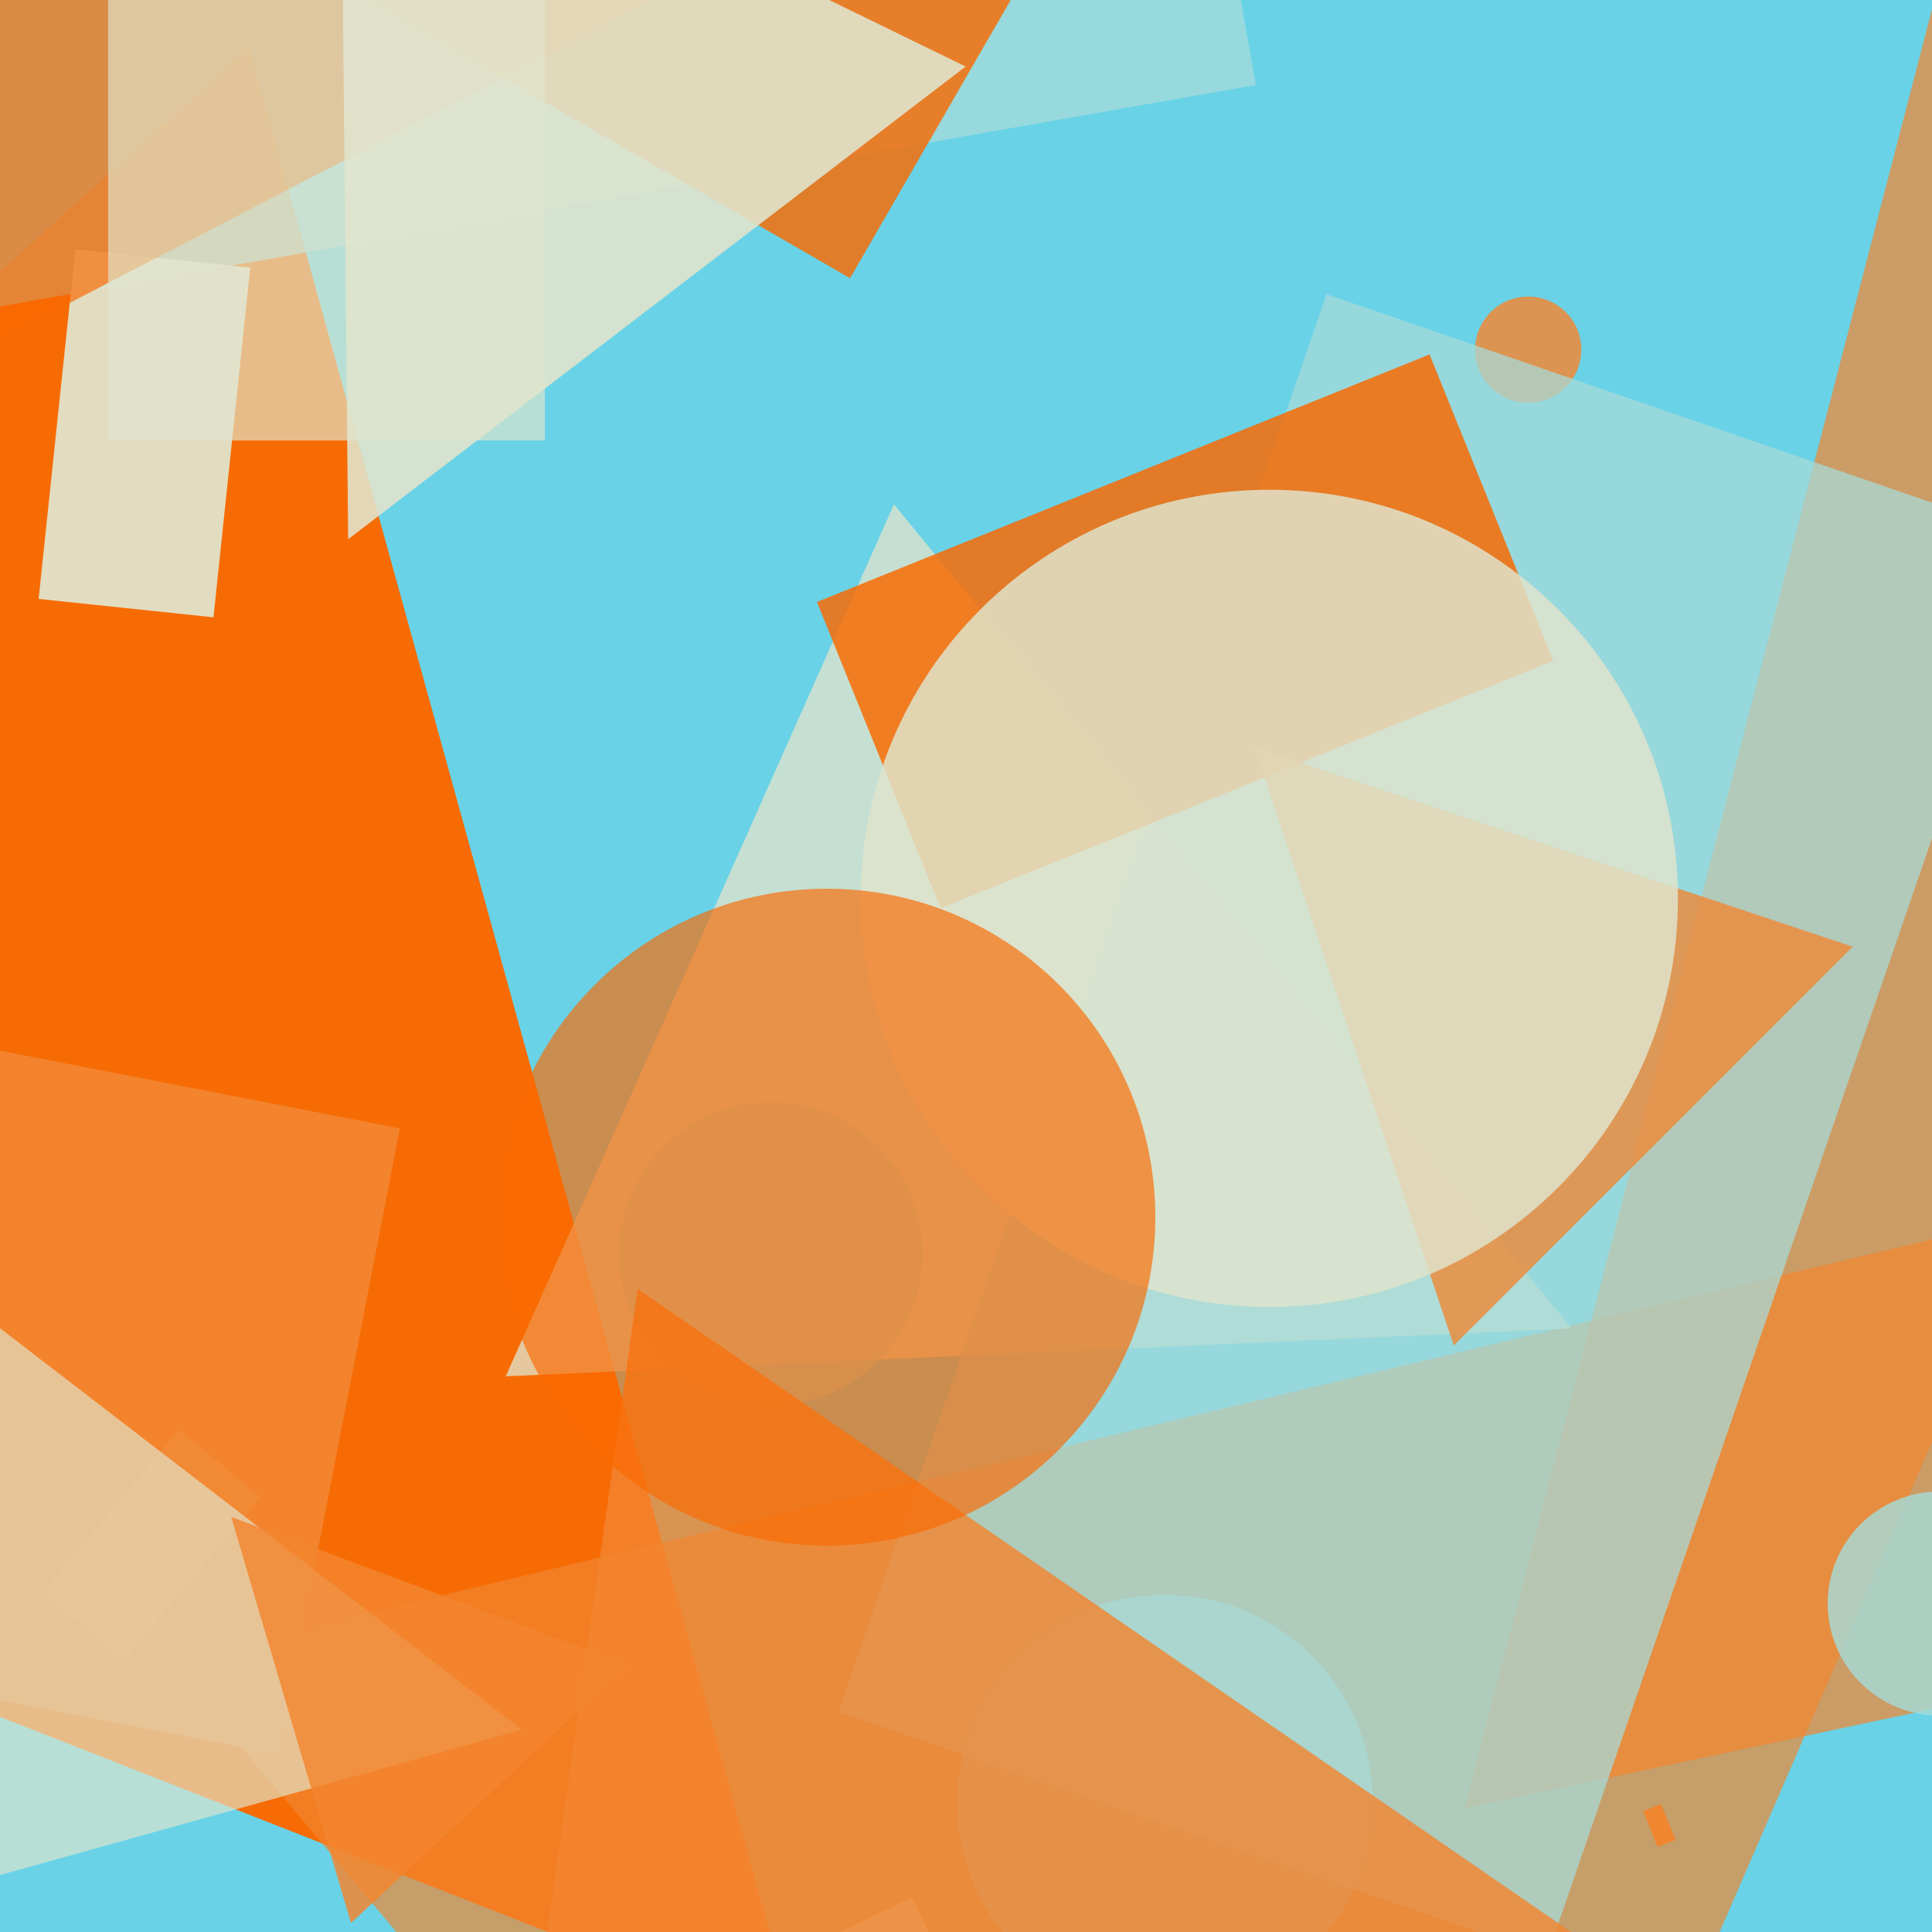
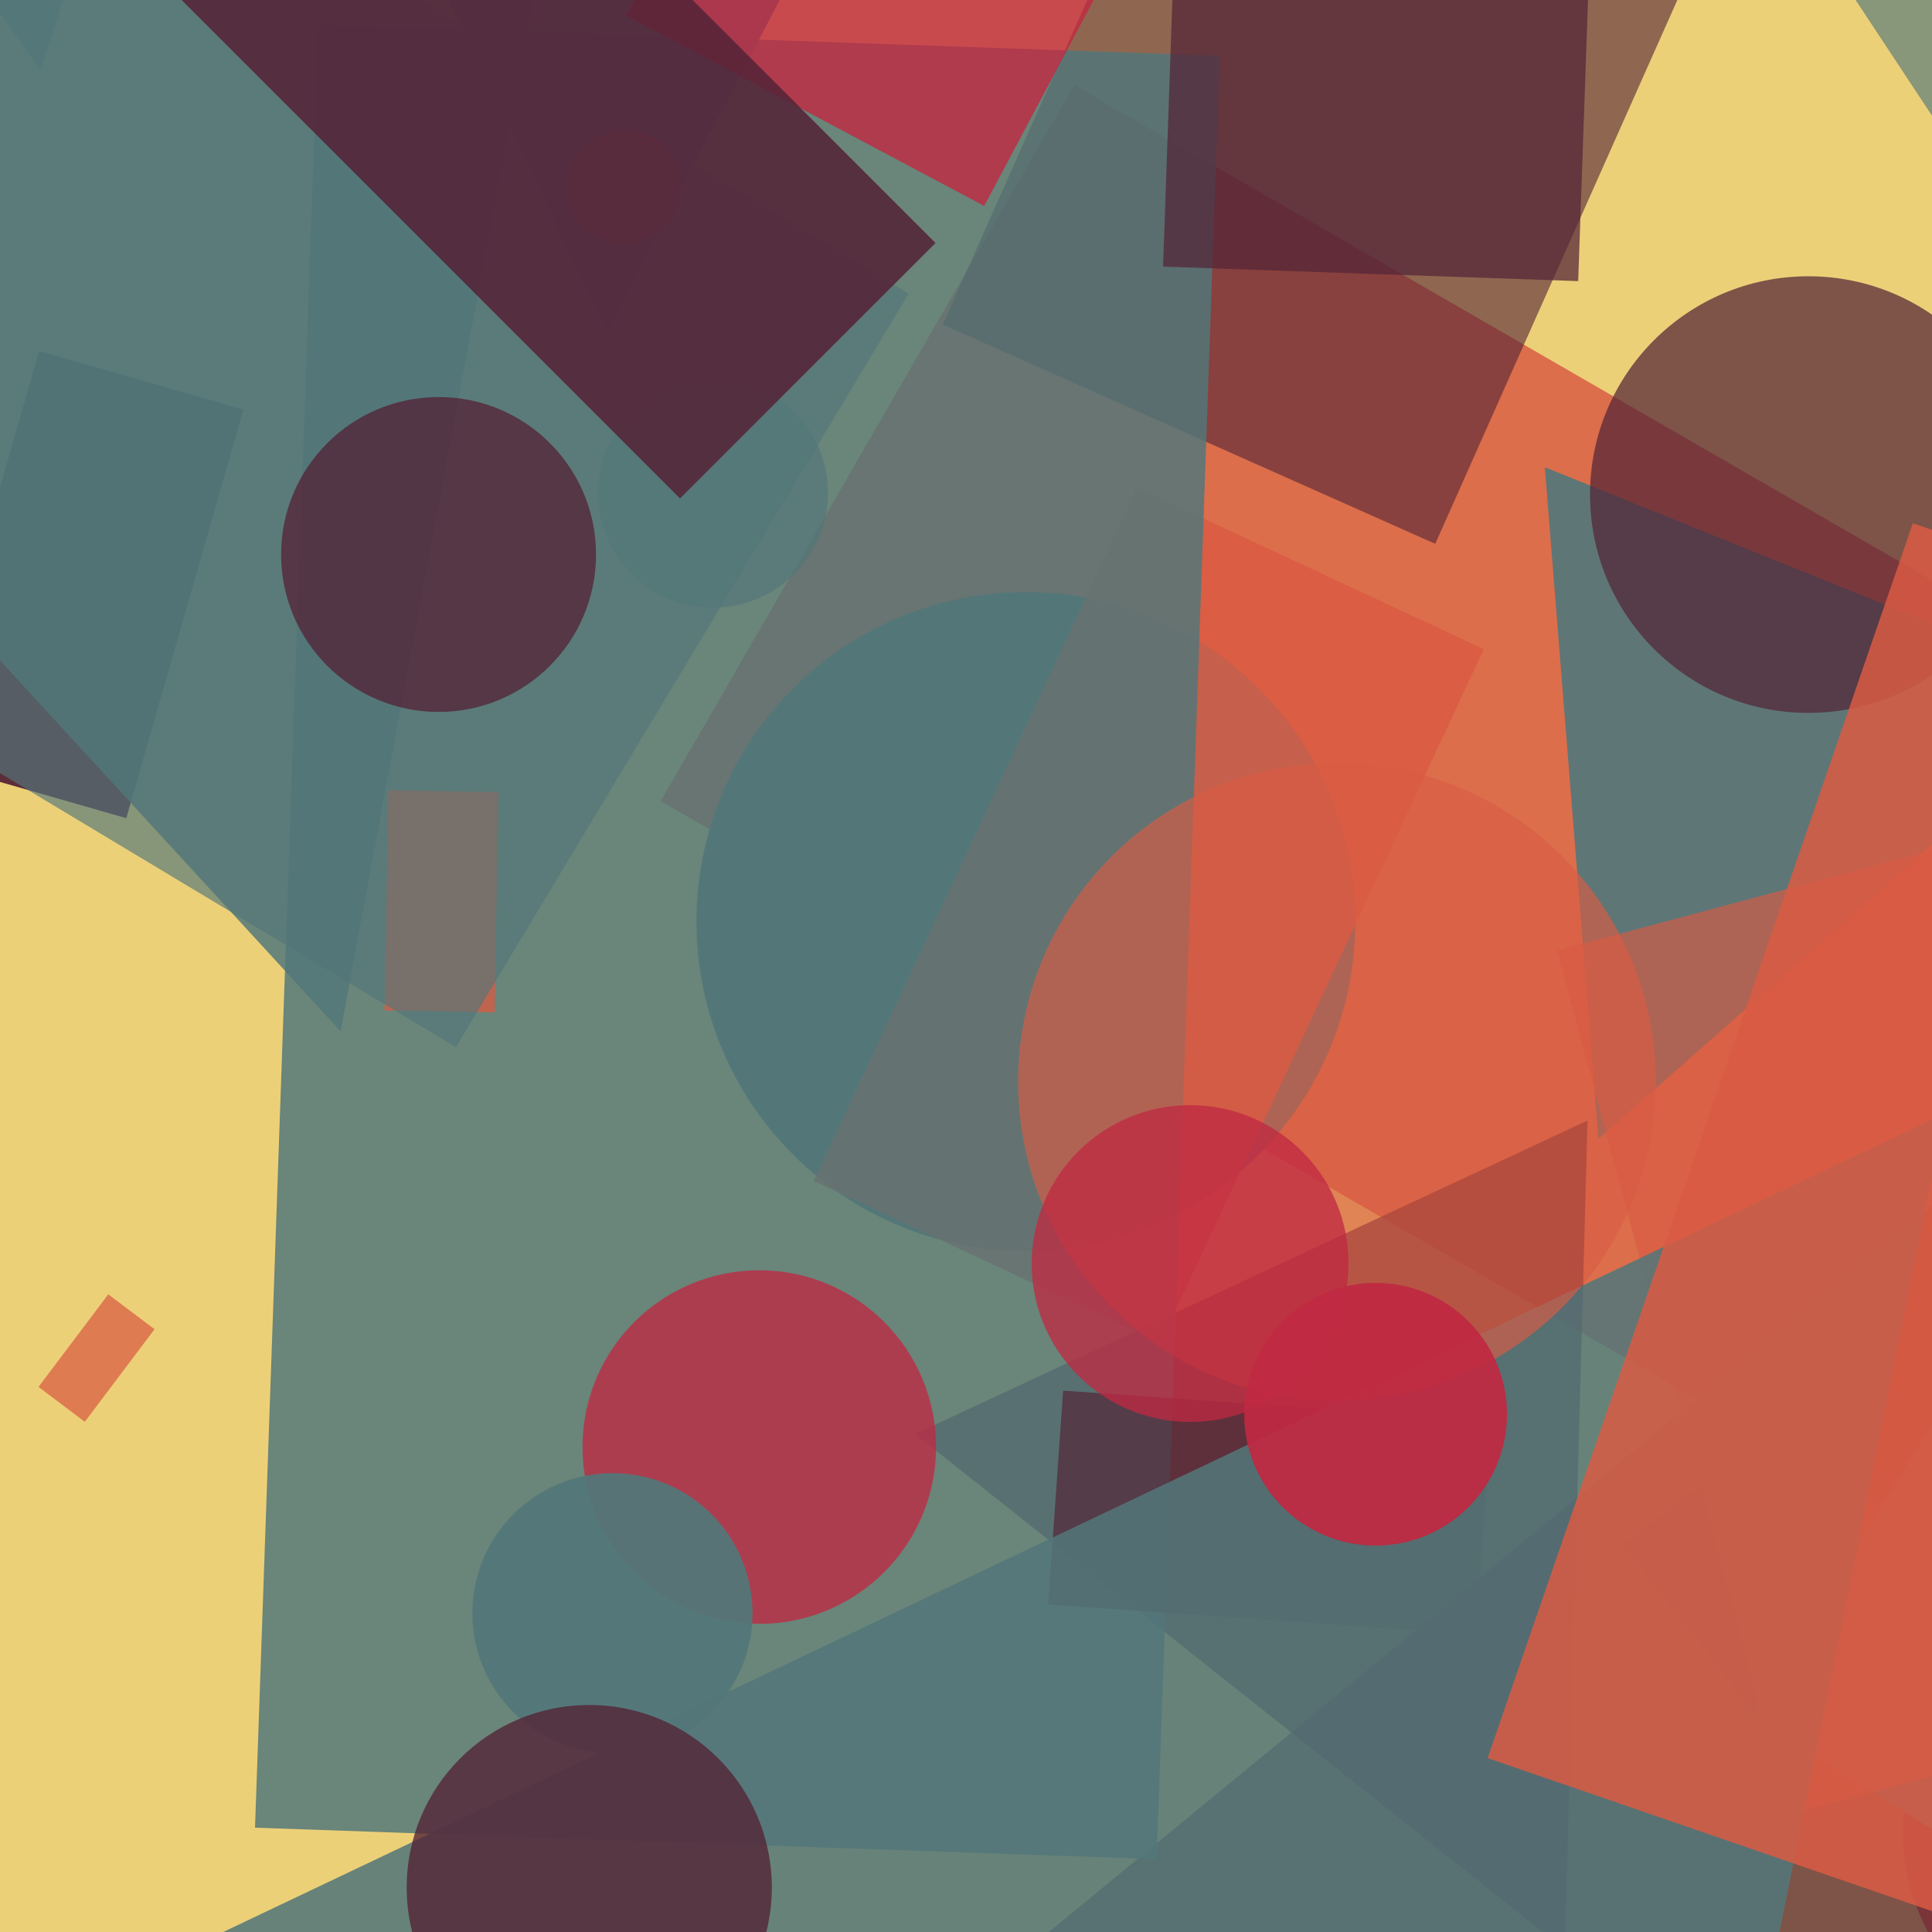
<svg xmlns="http://www.w3.org/2000/svg" xmlns:xlink="http://www.w3.org/1999/xlink" width="500" height="500" viewBox="0 0 500 500">
  <symbol id="c" viewBox="0 0 100 100">
    <circle cx="50" cy="50" r="25" />
  </symbol>
  <symbol id="t" viewBox="0 0 100 100">
    <polygon points="0,100 100,100 50,0" />
  </symbol>
  <symbol id="b" viewBox="0 0 100 100">
    <rect width="500" height="50" />
  </symbol>
  <filter id="f1" width="200%" height="200%">
-     <feOffset in="SourceGraphic" result="r" dx="20" dy="30" />
-     <feGaussianBlur in="r" result="rb" stdDeviation="3" />
+     <feOffset in="SourceGraphic" result="r" dx="30" dy="30" />
+     <feGaussianBlur in="r" result="rb" stdDeviation="5" />
    <feMerge>
      <feMergeNode in="rb" />
      <feMergeNode in="SourceGraphic" />
    </feMerge>
  </filter>
  <symbol id="s">
-     <g class="g2">
-       <use xlink:href="#t" width="100" height="100" fill="#fa6900" fill-opacity="0.98" transform="translate(383 366)  scale(4.76)  rotate(138)"> </use>
+     <g class="g3">
+       <use xlink:href="#c" width="100" height="100" fill="#53777a" fill-opacity="0.61" transform="translate(447 137)  scale(4.74)"> </use>
+     </g>
+     <g class="g1">
+       <use xlink:href="#b" width="100" height="100" fill="#d95b43" fill-opacity="0.83" transform="translate(278 22)  scale(4.28)  rotate(30)"> </use>
    </g>
    <g class="g2">
-       <use xlink:href="#t" width="100" height="100" fill="#f38630" fill-opacity="0.68" transform="translate(383 145)  scale(4.43)  rotate(50)"> </use>
+       <use xlink:href="#t" width="100" height="100" fill="#53777a" fill-opacity="0.91" transform="translate(486 324)  scale(1.56)  rotate(202)"> </use>
+     </g>
+     <g class="g3">
+       <use xlink:href="#c" width="100" height="100" fill="#53777a" fill-opacity="0.96" transform="translate(95 68)  scale(3.41)"> </use>
    </g>
    <g class="g2">
-       <use xlink:href="#t" width="100" height="100" fill="#e0e4cc" fill-opacity="0.77" transform="translate(457 231)  scale(2.47)  rotate(114)"> </use>
+       <use xlink:href="#t" width="100" height="100" fill="#542437" fill-opacity="0.77" transform="translate(492 464)  scale(1.92)  rotate(155)"> </use>
    </g>
    <g class="g3">
-       <use xlink:href="#c" width="100" height="100" fill="#f38630" fill-opacity="0.82" transform="translate(368 63)  scale(0.55)"> </use>
+       <use xlink:href="#c" width="100" height="100" fill="#542437" fill-opacity="0.72" transform="translate(355 15)  scale(2.26)"> </use>
    </g>
    <g class="g1">
-       <use xlink:href="#b" width="100" height="100" fill="#a7dbd8" fill-opacity="0.75" transform="translate(325 22)  scale(3.67)  rotate(170)"> </use>
+       <use xlink:href="#b" width="100" height="100" fill="#542437" fill-opacity="0.61" transform="translate(244 84)  scale(2.79)  rotate(294)"> </use>
+     </g>
+     <g class="g2">
+       <use xlink:href="#t" width="100" height="100" fill="#53777a" fill-opacity="0.98" transform="translate(402 90)  scale(4.9)  rotate(181)"> </use>
+     </g>
+     <g class="g3">
+       <use xlink:href="#c" width="100" height="100" fill="#d95b43" fill-opacity="0.93" transform="translate(437 363)  scale(2.22)"> </use>
    </g>
    <g class="g1">
-       <use xlink:href="#b" width="100" height="100" fill="#e0e4cc" fill-opacity="0.86" transform="translate(11 412)  scale(0.55)  rotate(310)"> </use>
+       <use xlink:href="#b" width="100" height="100" fill="#d95b43" fill-opacity="0.85" transform="translate(384 168)  scale(1.98)  rotate(115)"> </use>
+     </g>
+     <g class="g3">
+       <use xlink:href="#c" width="100" height="100" fill="#53777a" fill-opacity="0.68" transform="translate(125 68)  scale(1.19)"> </use>
    </g>
    <g class="g1">
-       <use xlink:href="#b" width="100" height="100" fill="#e0e4cc" fill-opacity="0.94" transform="translate(10 155)  scale(0.91)  rotate(276)"> </use>
+       <use xlink:href="#b" width="100" height="100" fill="#c02942" fill-opacity="0.98" transform="translate(448 378)  scale(0.71)  rotate(52)"> </use>
+     </g>
+     <g class="g3">
+       <use xlink:href="#c" width="100" height="100" fill="#c02942" fill-opacity="0.91" transform="translate(418 35)  scale(3.64)"> </use>
+     </g>
+     <g class="g1">
+       <use xlink:href="#b" width="100" height="100" fill="#542437" fill-opacity="0.94" transform="translate(63 106)  scale(1.1)  rotate(106)"> </use>
    </g>
    <g class="g2">
-       <use xlink:href="#t" width="100" height="100" fill="#f38630" fill-opacity="0.71" transform="translate(284 21)  scale(4.57)  rotate(348)"> </use>
+       <use xlink:href="#t" width="100" height="100" fill="#d95b43" fill-opacity="0.68" transform="translate(467 43)  scale(3.45)  rotate(287)"> </use>
+     </g>
+     <g class="g3">
+       <use xlink:href="#c" width="100" height="100" fill="#c02942" fill-opacity="0.85" transform="translate(64 484)  scale(2.98)"> </use>
+     </g>
+     <g class="g2">
+       <use xlink:href="#t" width="100" height="100" fill="#542437" fill-opacity="0.72" transform="translate(373 153)  scale(4.55)  rotate(24)"> </use>
    </g>
    <g class="g1">
-       <use xlink:href="#b" width="100" height="100" fill="#a7dbd8" fill-opacity="0.74" transform="translate(217 443)  scale(3.88)  rotate(289)"> </use>
+       <use xlink:href="#b" width="100" height="100" fill="#53777a" fill-opacity="0.84" transform="translate(66 473)  scale(4.67)  rotate(272)"> </use>
+     </g>
+     <g class="g1">
+       <use xlink:href="#b" width="100" height="100" fill="#53777a" fill-opacity="0.95" transform="translate(453 444)  scale(2.94)  rotate(302)"> </use>
+     </g>
+     <g class="g3">
+       <use xlink:href="#c" width="100" height="100" fill="#c02942" fill-opacity="0.98" transform="translate(132 19)  scale(0.59)"> </use>
+     </g>
+     <g class="g1">
+       <use xlink:href="#b" width="100" height="100" fill="#d95b43" fill-opacity="0.77" transform="translate(129 205)  scale(0.57)  rotate(91)"> </use>
+     </g>
+     <g class="g1">
+       <use xlink:href="#b" width="100" height="100" fill="#d95b43" fill-opacity="0.65" transform="translate(403 246)  scale(4.63)  rotate(345)"> </use>
+     </g>
+     <g class="g1">
+       <use xlink:href="#b" width="100" height="100" fill="#53777a" fill-opacity="0.66" transform="translate(118 271)  scale(4.55)  rotate(211)"> </use>
    </g>
    <g class="g2">
-       <use xlink:href="#t" width="100" height="100" fill="#f38630" fill-opacity="0.85" transform="translate(125 493)  scale(4.33)  rotate(36)"> </use>
+       <use xlink:href="#t" width="100" height="100" fill="#53777a" fill-opacity="0.79" transform="translate(94 5)  scale(1.69)  rotate(171)"> </use>
    </g>
    <g class="g1">
-       <use xlink:href="#b" width="100" height="100" fill="#fa6900" fill-opacity="0.81" transform="translate(220 72)  scale(3.34)  rotate(210)"> </use>
+       <use xlink:href="#b" width="100" height="100" fill="#d95b43" fill-opacity="0.72" transform="translate(40 344)  scale(0.30)  rotate(127)"> </use>
+     </g>
+     <g class="g2">
+       <use xlink:href="#t" width="100" height="100" fill="#53777a" fill-opacity="0.84" transform="translate(290 209)  scale(4.20)  rotate(164)"> </use>
+     </g>
+     <g class="g3">
+       <use xlink:href="#c" width="100" height="100" fill="#c02942" fill-opacity="0.77" transform="translate(105 283)  scale(1.83)"> </use>
    </g>
    <g class="g1">
-       <use xlink:href="#b" width="100" height="100" fill="#fa6900" fill-opacity="0.83" transform="translate(402 171)  scale(1.71)  rotate(158)"> </use>
+       <use xlink:href="#b" width="100" height="100" fill="#542437" fill-opacity="0.68" transform="translate(382 423)  scale(1.11)  rotate(184)"> </use>
    </g>
    <g class="g2">
-       <use xlink:href="#t" width="100" height="100" fill="#e0e4cc" fill-opacity="0.94" transform="translate(7 20)  scale(1.97)  rotate(227)"> </use>
+       <use xlink:href="#t" width="100" height="100" fill="#53777a" fill-opacity="0.86" transform="translate(319 144)  scale(4.68)  rotate(38)"> </use>
+     </g>
+     <g class="g3">
+       <use xlink:href="#c" width="100" height="100" fill="#53777a" fill-opacity="0.93" transform="translate(86 345)  scale(1.45)"> </use>
+     </g>
+     <g class="g1">
+       <use xlink:href="#b" width="100" height="100" fill="#c02942" fill-opacity="0.80" transform="translate(162 4)  scale(2.1)  rotate(298)"> </use>
+     </g>
+     <g class="g3">
+       <use xlink:href="#c" width="100" height="100" fill="#542437" fill-opacity="0.79" transform="translate(58 394)  scale(1.89)"> </use>
+     </g>
+     <g class="g1">
+       <use xlink:href="#b" width="100" height="100" fill="#542437" fill-opacity="0.73" transform="translate(301 69)  scale(2.15)  rotate(272)"> </use>
+     </g>
+     <g class="g3">
+       <use xlink:href="#c" width="100" height="100" fill="#d95b43" fill-opacity="0.66" transform="translate(181 115)  scale(3.3)"> </use>
    </g>
    <g class="g2">
-       <use xlink:href="#t" width="100" height="100" fill="#f38630" fill-opacity="0.77" transform="translate(273 245)  scale(1.46)  rotate(315)"> </use>
+       <use xlink:href="#t" width="100" height="100" fill="#53777a" fill-opacity="0.65" transform="translate(435 50)  scale(1.46)  rotate(300)"> </use>
    </g>
    <g class="g3">
-       <use xlink:href="#c" width="100" height="100" fill="#a7dbd8" fill-opacity="0.67" transform="translate(194 359)  scale(2.15)"> </use>
+       <use xlink:href="#c" width="100" height="100" fill="#53777a" fill-opacity="0.92" transform="translate(456 110)  scale(3.80)"> </use>
+     </g>
+     <g class="g3">
+       <use xlink:href="#c" width="100" height="100" fill="#542437" fill-opacity="0.78" transform="translate(32 62)  scale(1.63)"> </use>
    </g>
    <g class="g1">
-       <use xlink:href="#b" width="100" height="100" fill="#f38630" fill-opacity="0.95" transform="translate(72 454)  scale(3.3)  rotate(191)"> </use>
+       <use xlink:href="#b" width="100" height="100" fill="#542437" fill-opacity="0.87" transform="translate(176 129)  scale(1.87)  rotate(225)"> </use>
    </g>
-     <g class="g2">
-       <use xlink:href="#t" width="100" height="100" fill="#fa6900" fill-opacity="0.68" transform="translate(18 285)  scale(4.1)  rotate(216)"> </use>
+     <g class="g3">
+       <use xlink:href="#c" width="100" height="100" fill="#c02942" fill-opacity="0.93" transform="translate(288 298)  scale(1.36)"> </use>
    </g>
    <g class="g1">
-       <use xlink:href="#b" width="100" height="100" fill="#f38630" fill-opacity="0.97" transform="translate(429 478)  scale(0.10)  rotate(248)"> </use>
-     </g>
-     <g class="g2">
-       <use xlink:href="#t" width="100" height="100" fill="#e0e4cc" fill-opacity="0.66" transform="translate(170 268)  scale(3.66)  rotate(101)"> </use>
+       <use xlink:href="#b" width="100" height="100" fill="#d95b43" fill-opacity="0.85" transform="translate(385 455)  scale(3.38)  rotate(289)"> </use>
    </g>
    <g class="g3">
-       <use xlink:href="#c" width="100" height="100" fill="#a7dbd8" fill-opacity="0.78" transform="translate(451 402)  scale(2.46)"> </use>
-     </g>
-     <g class="g2">
-       <use xlink:href="#t" width="100" height="100" fill="#f38630" fill-opacity="0.83" transform="translate(24 426)  scale(0.98)  rotate(317)"> </use>
-     </g>
-     <g class="g2">
-       <use xlink:href="#t" width="100" height="100" fill="#e0e4cc" fill-opacity="0.89" transform="translate(171 179)  scale(1.80)  rotate(206)"> </use>
-     </g>
-     <g class="g3">
-       <use xlink:href="#c" width="100" height="100" fill="#a7dbd8" fill-opacity="0.81" transform="translate(444 357)  scale(1.16)"> </use>
-     </g>
-     <g class="g2">
-       <use xlink:href="#t" width="100" height="100" fill="#f38630" fill-opacity="0.67" transform="translate(461 57)  scale(3.48)  rotate(224)"> </use>
-     </g>
-     <g class="g3">
-       <use xlink:href="#c" width="100" height="100" fill="#e0e4cc" fill-opacity="0.84" transform="translate(117 21)  scale(4.23)"> </use>
-     </g>
-     <g class="g2">
-       <use xlink:href="#t" width="100" height="100" fill="#a7dbd8" fill-opacity="0.76" transform="translate(66 174)  scale(2.39)  rotate(159)"> </use>
-     </g>
-     <g class="g3">
-       <use xlink:href="#c" width="100" height="100" fill="#a7dbd8" fill-opacity="0.70" transform="translate(121 246)  scale(1.57)"> </use>
-     </g>
-     <g class="g1">
-       <use xlink:href="#b" width="100" height="100" fill="#e0e4cc" fill-opacity="0.66" transform="translate(28 114)  scale(2.26)  rotate(270)"> </use>
-     </g>
-     <g class="g1">
-       <use xlink:href="#b" width="100" height="100" fill="#e0e4cc" fill-opacity="0.67" transform="translate(236 491)  scale(1.44)  rotate(64)"> </use>
-     </g>
-     <g class="g2">
-       <use xlink:href="#t" width="100" height="100" fill="#f38630" fill-opacity="0.81" transform="translate(474 377)  scale(3.12)  rotate(98)"> </use>
-     </g>
-     <g class="g3">
-       <use xlink:href="#c" width="100" height="100" fill="#fa6900" fill-opacity="0.66" transform="translate(44 145)  scale(3.4)"> </use>
+       <use xlink:href="#c" width="100" height="100" fill="#c02942" fill-opacity="0.76" transform="translate(226 245)  scale(1.64)"> </use>
    </g>
  </symbol>
-   <g fill="#69d2e7">
+   <g fill="#ecd078">
    <rect width="500" height="500" />
    <use href="#s" />
  </g>
</svg>
